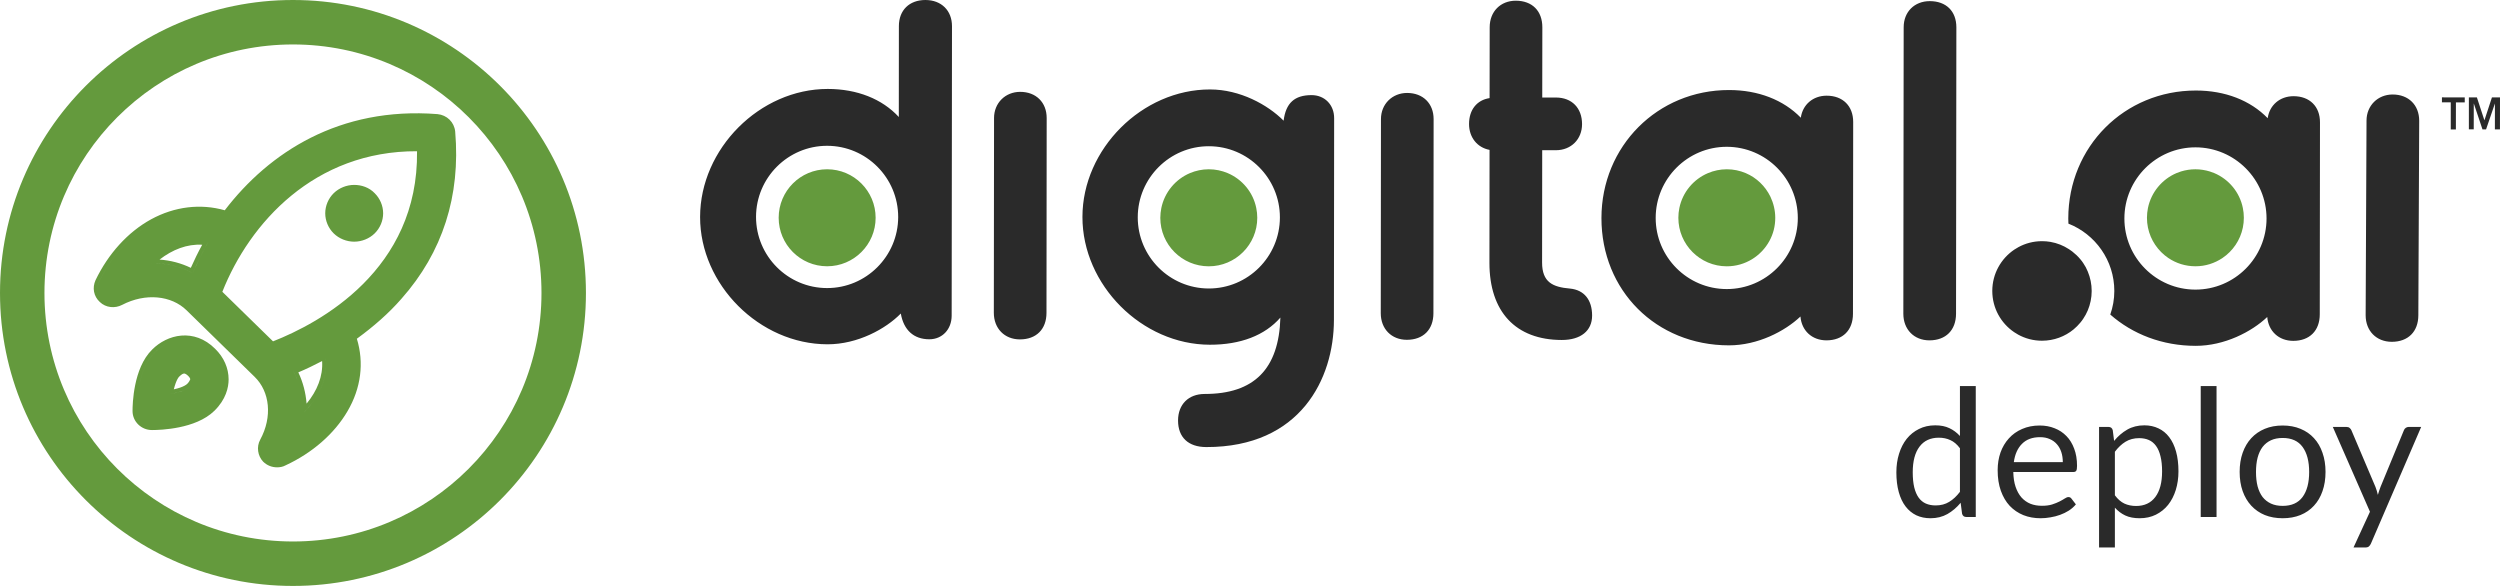
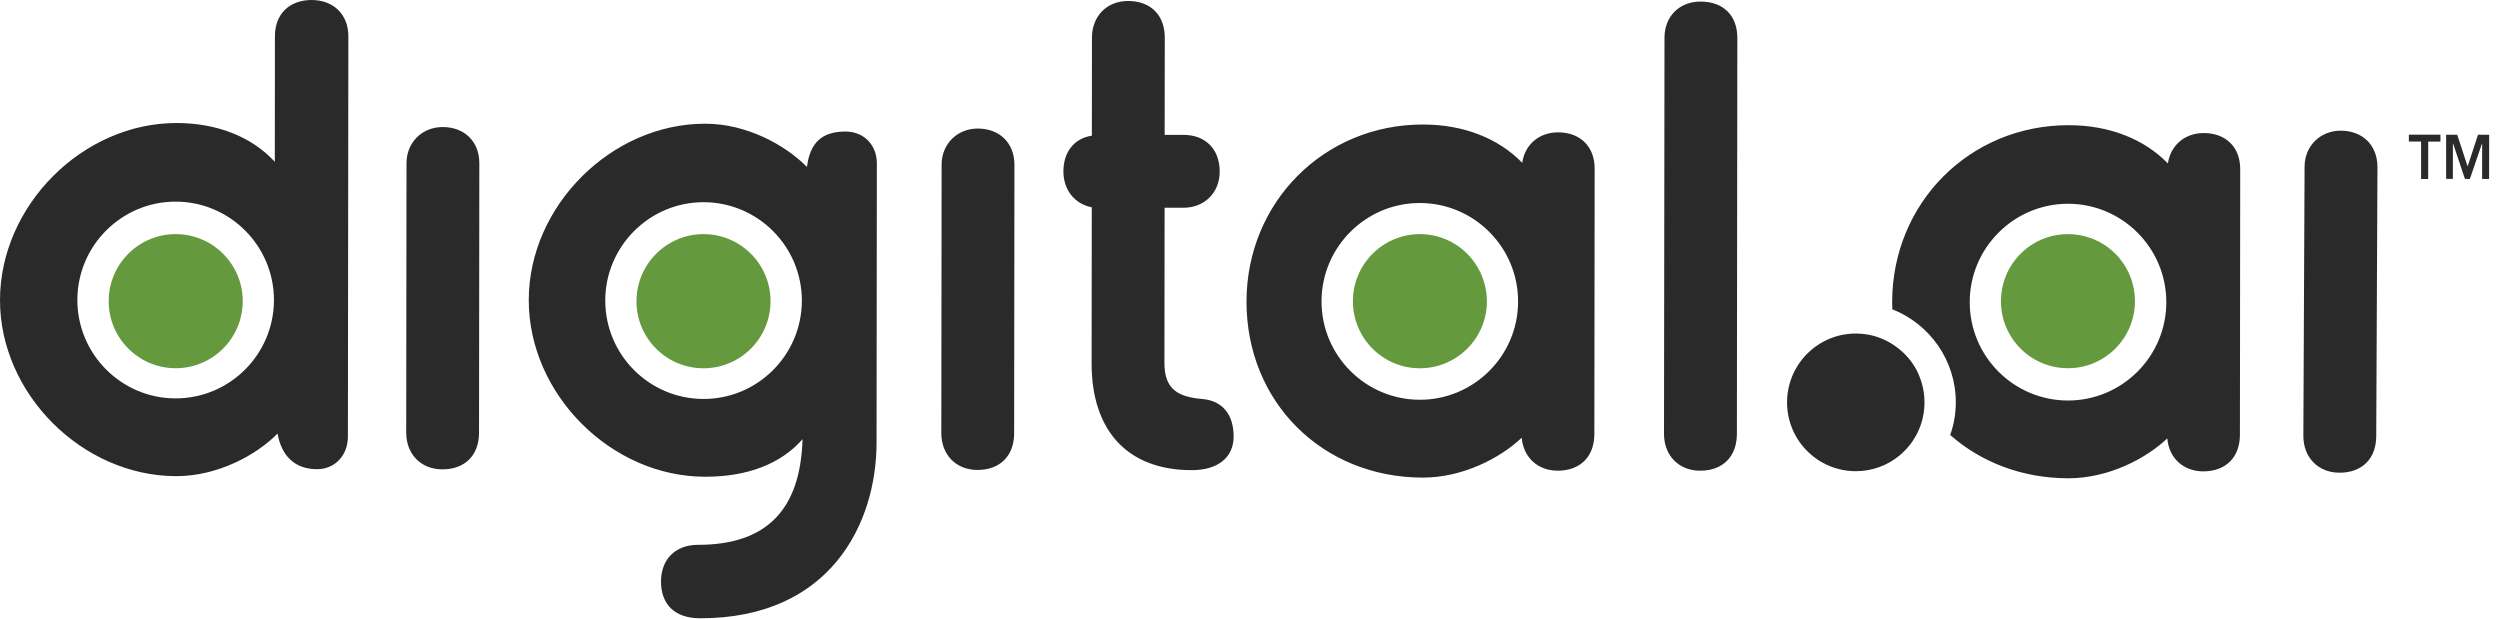
- <svg xmlns="http://www.w3.org/2000/svg" width="128" height="30" viewBox="0 0 128 30" fill="none">
-   <path d="M125.479 5.24H125.027V4.985L126.195 4.987V5.243H125.743L125.741 6.628H125.479V5.24ZM126.406 4.987H126.817L127.199 6.152H127.205L127.587 4.987H128L127.998 6.626H127.738L127.74 5.309H127.736L127.286 6.626H127.103L126.662 5.306H126.657L126.655 6.623H126.406V4.987ZM117.43 4.925C116.726 4.925 116.198 5.387 116.106 6.052C115.218 5.138 113.922 4.635 112.434 4.635C108.773 4.631 105.9 7.508 105.896 11.186C105.896 11.276 105.898 11.363 105.903 11.45C107.279 11.992 108.255 13.334 108.253 14.901C108.253 15.323 108.179 15.727 108.046 16.105C109.187 17.108 110.704 17.705 112.417 17.707C113.89 17.709 115.284 16.989 116.083 16.23C116.143 16.955 116.673 17.45 117.413 17.452C118.25 17.452 118.772 16.932 118.772 16.092L118.783 6.268C118.787 5.451 118.254 4.925 117.43 4.925ZM112.402 14.828C110.397 14.826 108.765 13.191 108.769 11.182C108.771 9.174 110.406 7.542 112.411 7.544C114.416 7.546 116.049 9.181 116.047 11.19C116.044 13.198 114.41 14.83 112.402 14.828ZM93.525 4.899C92.822 4.899 92.293 5.362 92.202 6.027C91.313 5.113 90.017 4.61 88.53 4.61C84.869 4.605 81.998 7.482 81.994 11.161C81.99 14.875 84.794 17.677 88.517 17.682C89.992 17.684 91.383 16.964 92.183 16.205C92.242 16.93 92.773 17.424 93.512 17.426C94.35 17.426 94.872 16.906 94.872 16.066L94.883 6.242C94.883 5.426 94.35 4.899 93.525 4.899ZM88.406 14.8C86.401 14.798 84.768 13.164 84.771 11.154C84.773 9.147 86.407 7.514 88.413 7.516C90.42 7.519 92.05 9.153 92.048 11.163C92.048 13.17 90.414 14.803 88.406 14.8ZM47.383 0C46.556 0 46.023 0.524 46.023 1.336L46.019 5.991C45.166 5.064 43.885 4.556 42.383 4.554C38.903 4.552 35.849 7.612 35.845 11.107C35.84 14.577 38.89 17.624 42.368 17.628C43.911 17.631 45.356 16.836 46.121 16.052C46.27 16.904 46.784 17.371 47.583 17.371C48.243 17.371 48.723 16.863 48.725 16.164L48.742 1.34C48.742 0.539 48.197 0.002 47.383 0ZM42.345 14.749C40.339 14.747 38.707 13.113 38.709 11.103C38.711 9.096 40.346 7.463 42.351 7.465C44.356 7.467 45.989 9.102 45.987 11.112C45.984 13.119 44.35 14.752 42.345 14.749ZM67.151 4.87C66.281 4.87 65.834 5.274 65.721 6.18C64.911 5.362 63.483 4.58 61.957 4.58C58.479 4.575 55.423 7.627 55.421 11.107C55.417 14.589 58.464 17.645 61.944 17.65C63.517 17.652 64.76 17.172 65.556 16.26C65.48 18.894 64.208 20.173 61.678 20.171C60.853 20.171 60.318 20.704 60.316 21.528C60.316 22.394 60.843 22.888 61.761 22.89C66.582 22.897 68.295 19.389 68.297 16.384L68.308 6.054C68.312 5.368 67.824 4.87 67.151 4.87ZM61.889 14.771C59.881 14.768 58.251 13.134 58.253 11.124C58.255 9.117 59.89 7.484 61.895 7.487C63.901 7.489 65.533 9.123 65.531 11.133C65.529 13.143 63.894 14.773 61.889 14.771ZM122.504 4.838C121.741 4.838 121.166 5.411 121.166 6.174L121.121 16.139C121.121 16.94 121.668 17.498 122.457 17.501C123.294 17.501 123.817 16.981 123.819 16.143L123.863 6.178C123.861 5.377 123.316 4.838 122.504 4.838ZM52.233 4.703C51.47 4.703 50.895 5.277 50.895 6.04L50.884 16.015C50.884 16.817 51.432 17.377 52.22 17.377C53.058 17.377 53.58 16.857 53.58 16.017L53.59 6.042C53.59 5.243 53.045 4.703 52.233 4.703ZM72.044 4.759C71.281 4.759 70.705 5.332 70.705 6.095L70.695 16.037C70.695 16.838 71.242 17.398 72.031 17.398C72.868 17.398 73.391 16.878 73.391 16.039L73.401 6.097C73.401 5.298 72.856 4.759 72.044 4.759ZM80.385 14.775C79.5 14.7 78.953 14.451 78.955 13.437L78.961 7.691H79.662C80.438 7.691 81.001 7.131 81.001 6.355C81.001 5.528 80.478 4.995 79.664 4.993H78.963L78.968 1.398C78.968 0.558 78.448 0.038 77.61 0.036C76.824 0.036 76.272 0.595 76.272 1.394L76.267 5.023C75.615 5.121 75.215 5.624 75.215 6.349C75.215 7.031 75.632 7.555 76.265 7.674L76.259 13.454C76.257 15.962 77.604 17.403 79.959 17.407C80.932 17.409 81.516 16.94 81.516 16.158C81.516 15.348 81.105 14.845 80.385 14.775ZM98.806 0.058C98.02 0.058 97.468 0.607 97.468 1.394L97.451 16.064C97.451 16.866 97.998 17.426 98.787 17.426C99.624 17.426 100.146 16.906 100.149 16.066L100.166 1.396C100.164 0.571 99.644 0.06 98.806 0.058ZM106.663 13.473C106.619 13.405 106.57 13.339 106.516 13.277C106.393 13.128 106.252 12.995 106.099 12.876C106.045 12.836 105.99 12.795 105.932 12.759C105.649 12.573 105.327 12.444 104.98 12.384C104.841 12.36 104.698 12.348 104.554 12.348C104.115 12.348 103.701 12.458 103.341 12.655C103.269 12.693 103.198 12.736 103.13 12.782C102.452 13.241 102.007 14.014 102.005 14.894C102.005 15.774 102.448 16.55 103.126 17.008C103.194 17.055 103.264 17.098 103.335 17.136C103.695 17.332 104.108 17.445 104.547 17.445C105.163 17.445 105.728 17.228 106.167 16.866C106.293 16.761 106.408 16.646 106.512 16.52C106.565 16.459 106.614 16.392 106.659 16.324C106.751 16.188 106.83 16.045 106.894 15.892C107.021 15.587 107.094 15.252 107.094 14.901C107.094 14.549 107.024 14.214 106.896 13.908C106.834 13.752 106.755 13.607 106.663 13.473Z" fill="#2A2A2A" />
-   <path d="M90.827 10.589C90.87 10.771 90.893 10.958 90.893 11.152C90.893 11.259 90.887 11.365 90.874 11.467C90.861 11.572 90.842 11.672 90.817 11.772C90.766 11.97 90.691 12.16 90.595 12.335C90.175 13.108 89.355 13.635 88.413 13.635C87.043 13.635 85.932 12.522 85.932 11.152C85.932 10.982 85.949 10.813 85.983 10.651C86.147 9.844 86.706 9.177 87.45 8.863C87.746 8.738 88.072 8.667 88.415 8.667C88.758 8.667 89.084 8.738 89.38 8.863C89.936 9.098 90.384 9.532 90.646 10.072C90.723 10.236 90.785 10.408 90.827 10.589ZM42.349 8.667C40.979 8.667 39.868 9.78 39.868 11.15C39.868 12.52 40.979 13.633 42.349 13.633C43.719 13.633 44.832 12.52 44.832 11.15C44.832 9.78 43.719 8.667 42.349 8.667ZM113.372 8.863C113.298 8.831 113.223 8.804 113.144 8.78C113.027 8.744 112.908 8.716 112.784 8.697C112.66 8.678 112.535 8.667 112.407 8.667C112.151 8.667 111.902 8.706 111.669 8.778C111.593 8.801 111.516 8.831 111.441 8.861C110.7 9.174 110.141 9.841 109.975 10.649C109.943 10.811 109.924 10.977 109.924 11.15C109.924 11.836 110.201 12.456 110.651 12.906C110.764 13.019 110.887 13.121 111.017 13.209C111.216 13.343 111.433 13.449 111.667 13.522C111.902 13.594 112.149 13.633 112.405 13.633C112.533 13.633 112.66 13.624 112.782 13.605C112.906 13.586 113.025 13.558 113.142 13.522C113.374 13.449 113.594 13.343 113.792 13.209C113.924 13.119 114.048 13.019 114.159 12.906C114.608 12.456 114.885 11.836 114.885 11.15C114.885 10.979 114.868 10.811 114.834 10.649C114.672 9.844 114.116 9.177 113.372 8.863ZM62.857 8.863C62.56 8.738 62.234 8.667 61.891 8.667C61.548 8.667 61.222 8.738 60.926 8.863C60.184 9.177 59.626 9.844 59.46 10.651C59.428 10.813 59.408 10.979 59.408 11.152C59.408 12.524 60.519 13.635 61.889 13.635C63.259 13.635 64.372 12.522 64.372 11.152C64.372 10.982 64.355 10.813 64.321 10.651C64.159 9.844 63.6 9.177 62.857 8.863Z" fill="#649A3D" />
-   <path d="M100.676 26.47C100.561 26.47 100.488 26.414 100.458 26.302L100.385 25.742C100.188 25.982 99.962 26.174 99.707 26.32C99.455 26.462 99.165 26.534 98.838 26.534C98.574 26.534 98.334 26.484 98.118 26.384C97.903 26.28 97.719 26.13 97.568 25.933C97.416 25.736 97.299 25.49 97.217 25.195C97.135 24.901 97.094 24.563 97.094 24.18C97.094 23.841 97.14 23.525 97.231 23.234C97.322 22.939 97.452 22.684 97.622 22.469C97.795 22.254 98.005 22.085 98.25 21.964C98.496 21.839 98.775 21.777 99.088 21.777C99.37 21.777 99.611 21.826 99.812 21.923C100.012 22.017 100.191 22.15 100.349 22.323V19.765H101.159V26.47H100.676ZM99.106 25.878C99.37 25.878 99.601 25.818 99.798 25.696C99.998 25.575 100.182 25.403 100.349 25.182V22.951C100.2 22.751 100.036 22.612 99.857 22.533C99.681 22.451 99.485 22.41 99.27 22.41C98.839 22.41 98.508 22.563 98.278 22.87C98.047 23.176 97.932 23.613 97.932 24.18C97.932 24.481 97.958 24.739 98.009 24.954C98.061 25.167 98.137 25.343 98.237 25.482C98.337 25.619 98.46 25.719 98.605 25.783C98.751 25.846 98.918 25.878 99.106 25.878ZM104.432 21.786C104.709 21.786 104.964 21.833 105.197 21.927C105.431 22.018 105.633 22.152 105.803 22.328C105.972 22.501 106.104 22.716 106.199 22.974C106.296 23.229 106.344 23.52 106.344 23.848C106.344 23.976 106.331 24.061 106.303 24.103C106.276 24.146 106.224 24.167 106.148 24.167H103.081C103.087 24.458 103.126 24.712 103.199 24.927C103.272 25.142 103.372 25.323 103.499 25.469C103.627 25.611 103.779 25.719 103.955 25.792C104.131 25.862 104.328 25.896 104.546 25.896C104.75 25.896 104.924 25.874 105.07 25.828C105.218 25.78 105.346 25.728 105.452 25.674C105.558 25.619 105.646 25.569 105.716 25.523C105.789 25.475 105.851 25.45 105.903 25.45C105.969 25.45 106.021 25.476 106.057 25.528L106.285 25.824C106.185 25.945 106.065 26.051 105.925 26.142C105.786 26.23 105.636 26.303 105.475 26.361C105.317 26.418 105.153 26.461 104.983 26.488C104.813 26.519 104.645 26.534 104.478 26.534C104.159 26.534 103.865 26.481 103.595 26.374C103.328 26.265 103.096 26.107 102.899 25.901C102.704 25.692 102.553 25.434 102.443 25.127C102.334 24.821 102.28 24.469 102.28 24.071C102.28 23.75 102.328 23.449 102.425 23.17C102.525 22.891 102.668 22.65 102.853 22.446C103.038 22.24 103.264 22.079 103.531 21.964C103.798 21.846 104.099 21.786 104.432 21.786ZM104.451 22.383C104.059 22.383 103.751 22.496 103.527 22.724C103.302 22.948 103.163 23.261 103.108 23.662H105.616C105.616 23.474 105.59 23.302 105.539 23.147C105.487 22.989 105.411 22.854 105.311 22.742C105.211 22.627 105.088 22.539 104.942 22.478C104.8 22.414 104.636 22.383 104.451 22.383ZM107.472 28.031V21.859H107.955C108.07 21.859 108.143 21.915 108.173 22.027L108.242 22.574C108.439 22.334 108.663 22.141 108.915 21.996C109.17 21.85 109.463 21.777 109.794 21.777C110.058 21.777 110.297 21.829 110.513 21.932C110.728 22.032 110.912 22.182 111.064 22.383C111.215 22.58 111.332 22.826 111.414 23.12C111.496 23.414 111.537 23.753 111.537 24.135C111.537 24.475 111.491 24.792 111.4 25.086C111.309 25.378 111.179 25.631 111.009 25.846C110.839 26.059 110.63 26.227 110.381 26.352C110.135 26.473 109.857 26.534 109.548 26.534C109.263 26.534 109.018 26.487 108.815 26.393C108.615 26.299 108.437 26.165 108.282 25.992V28.031H107.472ZM109.525 22.433C109.261 22.433 109.029 22.493 108.829 22.615C108.631 22.736 108.449 22.907 108.282 23.129V25.359C108.431 25.56 108.594 25.701 108.769 25.783C108.949 25.865 109.147 25.906 109.366 25.906C109.794 25.906 110.123 25.752 110.353 25.446C110.584 25.139 110.699 24.702 110.699 24.135C110.699 23.835 110.672 23.577 110.617 23.361C110.566 23.146 110.49 22.97 110.39 22.833C110.29 22.694 110.167 22.592 110.021 22.528C109.876 22.465 109.71 22.433 109.525 22.433ZM113.487 19.765V26.47H112.677V19.765H113.487ZM116.873 21.786C117.209 21.786 117.513 21.842 117.783 21.955C118.056 22.067 118.287 22.226 118.475 22.433C118.666 22.639 118.812 22.889 118.912 23.184C119.015 23.475 119.067 23.801 119.067 24.162C119.067 24.526 119.015 24.854 118.912 25.145C118.812 25.437 118.666 25.686 118.475 25.892C118.287 26.098 118.056 26.258 117.783 26.37C117.513 26.479 117.209 26.534 116.873 26.534C116.536 26.534 116.231 26.479 115.958 26.37C115.688 26.258 115.457 26.098 115.266 25.892C115.075 25.686 114.928 25.437 114.824 25.145C114.721 24.854 114.67 24.526 114.67 24.162C114.67 23.801 114.721 23.475 114.824 23.184C114.928 22.889 115.075 22.639 115.266 22.433C115.457 22.226 115.688 22.067 115.958 21.955C116.231 21.842 116.536 21.786 116.873 21.786ZM116.873 25.901C117.328 25.901 117.668 25.749 117.892 25.446C118.117 25.139 118.229 24.713 118.229 24.167C118.229 23.618 118.117 23.19 117.892 22.883C117.668 22.577 117.328 22.424 116.873 22.424C116.642 22.424 116.442 22.463 116.272 22.542C116.102 22.621 115.959 22.735 115.844 22.883C115.732 23.032 115.647 23.215 115.589 23.434C115.534 23.649 115.507 23.894 115.507 24.167C115.507 24.44 115.534 24.684 115.589 24.9C115.647 25.115 115.732 25.297 115.844 25.446C115.959 25.591 116.102 25.704 116.272 25.783C116.442 25.862 116.642 25.901 116.873 25.901ZM121.392 27.831C121.365 27.892 121.33 27.94 121.288 27.977C121.248 28.013 121.186 28.031 121.101 28.031H120.5L121.342 26.201L119.44 21.859H120.14C120.21 21.859 120.265 21.877 120.304 21.914C120.344 21.947 120.373 21.985 120.391 22.027L121.624 24.931C121.652 24.998 121.674 25.065 121.693 25.132C121.714 25.199 121.732 25.267 121.747 25.337C121.768 25.267 121.79 25.199 121.811 25.132C121.832 25.065 121.856 24.997 121.884 24.927L123.081 22.027C123.099 21.979 123.129 21.939 123.172 21.909C123.217 21.876 123.266 21.859 123.318 21.859H123.964L121.392 27.831Z" fill="#2A2A2A" />
-   <path fill-rule="evenodd" clip-rule="evenodd" d="M27.724 15C27.724 22.027 22.027 27.724 15 27.724C7.973 27.724 2.276 22.027 2.276 15C2.276 7.973 7.973 2.276 15 2.276C22.027 2.276 27.724 7.973 27.724 15ZM30 15C30 23.284 23.284 30 15 30C6.716 30 0 23.284 0 15C0 6.716 6.716 0 15 0C23.284 0 30 6.716 30 15ZM23.306 6.738C23.587 10.029 22.663 12.919 20.554 15.296C19.9 16.047 19.121 16.724 18.271 17.343C18.648 18.574 18.486 19.872 17.794 21.051C17.121 22.207 15.986 23.196 14.616 23.828C14.477 23.906 14.322 23.927 14.188 23.927C13.921 23.927 13.673 23.831 13.476 23.639L13.47 23.633C13.197 23.342 13.121 22.882 13.322 22.513C13.959 21.34 13.814 20.053 13.042 19.299L13.023 19.28L9.55 15.885C8.776 15.129 7.454 14.986 6.25 15.611C5.886 15.801 5.418 15.759 5.113 15.464C4.79 15.17 4.719 14.73 4.89 14.349L4.892 14.344C5.539 13.001 6.533 11.887 7.739 11.227C8.944 10.571 10.269 10.415 11.508 10.766C13.775 7.806 17.381 5.454 22.392 5.842L22.396 5.842C22.882 5.889 23.256 6.251 23.306 6.734L23.306 6.738ZM11.584 10.998C10.36 10.612 9.038 10.747 7.835 11.403C6.671 12.039 5.704 13.119 5.072 14.431C4.997 14.598 4.981 14.777 5.022 14.943C4.981 14.777 4.998 14.598 5.073 14.431C5.704 13.12 6.671 12.04 7.835 11.403C9.038 10.747 10.361 10.612 11.584 10.998C13.813 8.028 17.385 5.655 22.377 6.041C22.722 6.075 22.992 6.301 23.08 6.615C22.992 6.301 22.722 6.075 22.377 6.041C17.385 5.655 13.813 8.028 11.584 10.998ZM13.498 22.608C13.872 21.919 13.995 21.182 13.882 20.52C13.995 21.182 13.872 21.919 13.498 22.609C13.405 22.779 13.387 22.977 13.433 23.157C13.387 22.977 13.405 22.779 13.498 22.608ZM18.036 17.266L18.036 17.266C18.039 17.276 18.042 17.285 18.046 17.295C18.042 17.285 18.039 17.276 18.036 17.266ZM7.939 13.481C7.839 13.479 7.738 13.481 7.638 13.486L7.638 13.486C8.427 13.447 9.196 13.621 9.867 13.987C10.104 13.447 10.361 12.907 10.676 12.367L10.676 12.367C10.64 12.429 10.604 12.491 10.57 12.553C10.336 12.97 10.135 13.387 9.948 13.804C9.921 13.865 9.894 13.926 9.867 13.987C9.808 13.955 9.749 13.925 9.689 13.896C9.149 13.634 8.553 13.493 7.939 13.481ZM8.169 13.291C8.729 13.33 9.272 13.473 9.77 13.713C9.946 13.32 10.135 12.926 10.353 12.531C9.576 12.484 8.827 12.782 8.169 13.291ZM15.51 21.162L15.51 21.162C15.58 21.094 15.646 21.025 15.711 20.954C16.384 20.215 16.778 19.318 16.684 18.384C16.683 18.375 16.682 18.365 16.681 18.356C16.796 19.389 16.312 20.379 15.51 21.162ZM14.997 18.963L14.997 18.963C15.029 19.022 15.06 19.082 15.088 19.142C15.141 19.252 15.189 19.364 15.232 19.479C15.166 19.302 15.087 19.129 14.997 18.963ZM15.697 20.666C16.239 20.013 16.544 19.259 16.492 18.486C16.097 18.693 15.691 18.889 15.274 19.065C15.51 19.56 15.653 20.101 15.697 20.666ZM13.932 17.71C16.299 16.803 21.745 14.007 21.548 7.546L21.548 7.546C21.745 14.007 16.299 16.803 13.932 17.71L11.15 14.99L11.15 14.99L13.932 17.71ZM11.384 14.94C12.779 11.421 16.094 7.723 21.352 7.743C21.432 13.824 16.368 16.538 13.979 17.477L11.384 14.94ZM19.185 9.893C19.458 10.162 19.617 10.54 19.617 10.921C19.617 11.303 19.457 11.682 19.182 11.951C18.907 12.22 18.521 12.374 18.134 12.374C17.748 12.374 17.362 12.22 17.087 11.951C16.812 11.682 16.652 11.303 16.652 10.921C16.652 10.539 16.812 10.159 17.087 9.89C17.362 9.622 17.748 9.467 18.134 9.467C18.512 9.467 18.903 9.597 19.185 9.893ZM16.852 10.921C16.852 10.995 16.859 11.069 16.873 11.142C16.859 11.069 16.852 10.995 16.852 10.921C16.852 10.883 16.854 10.846 16.857 10.809C16.854 10.847 16.852 10.884 16.852 10.921ZM18.134 9.667C18.115 9.667 18.096 9.668 18.076 9.668C18.096 9.667 18.115 9.667 18.134 9.667C18.154 9.667 18.173 9.667 18.192 9.668C18.173 9.667 18.154 9.667 18.134 9.667ZM7.933 18.038C8.644 17.324 9.887 17.015 10.873 17.999C11.124 18.244 11.303 18.525 11.405 18.824C11.303 18.525 11.124 18.244 10.873 17.999C9.887 17.015 8.644 17.324 7.934 18.038C7.026 18.925 6.986 20.699 6.986 21.046C6.986 21.081 6.989 21.115 6.993 21.149C6.989 21.115 6.986 21.081 6.986 21.046C6.986 20.699 7.026 18.925 7.933 18.038ZM11.014 17.857C10.48 17.324 9.865 17.134 9.283 17.182C8.708 17.23 8.177 17.51 7.793 17.895C7.297 18.381 7.05 19.093 6.924 19.704C6.796 20.321 6.786 20.866 6.786 21.046C6.786 21.585 7.235 22.018 7.776 22.018H7.795C8.01 22.018 8.562 22.003 9.177 21.876C9.787 21.751 10.489 21.509 10.974 21.035C11.57 20.452 11.705 19.838 11.705 19.426C11.705 18.847 11.463 18.296 11.014 17.857ZM9.218 19.847C9.396 19.786 9.522 19.716 9.589 19.65C9.626 19.614 9.665 19.565 9.696 19.513C9.721 19.471 9.737 19.436 9.744 19.412C9.738 19.383 9.712 19.323 9.629 19.241C9.528 19.143 9.458 19.125 9.433 19.125C9.378 19.125 9.309 19.152 9.178 19.28C9.122 19.334 9.056 19.449 8.992 19.625C8.958 19.718 8.927 19.822 8.9 19.933C9.013 19.909 9.121 19.88 9.218 19.847ZM8.853 20.146C8.784 20.159 8.714 20.169 8.644 20.178L8.644 20.178C9.098 20.121 9.532 19.986 9.729 19.793C9.828 19.696 9.926 19.542 9.946 19.426C9.946 19.404 9.943 19.382 9.937 19.358C9.943 19.381 9.946 19.404 9.946 19.426C9.926 19.542 9.828 19.696 9.729 19.793C9.562 19.956 9.227 20.077 8.853 20.146Z" fill="#649A3D" />
+ <svg xmlns="http://www.w3.org/2000/svg" width="93" height="23" viewBox="0 0 93 23" fill="none">
+   <path d="M90.064 5.266H89.61V5.009L90.784 5.011V5.268H90.33L90.328 6.66H90.064V5.266ZM90.996 5.011H91.409L91.792 6.182H91.799L92.182 5.011H92.597L92.595 6.657H92.334L92.336 5.334H92.332L91.88 6.657H91.696L91.253 5.332H91.248L91.246 6.655H90.996V5.011ZM81.976 4.949C81.27 4.949 80.739 5.413 80.647 6.081C79.754 5.163 78.452 4.657 76.957 4.657C73.278 4.653 70.392 7.544 70.388 11.24C70.388 11.33 70.39 11.418 70.394 11.505C71.777 12.049 72.758 13.398 72.756 14.972C72.756 15.396 72.681 15.803 72.548 16.182C73.694 17.191 75.218 17.79 76.94 17.792C78.42 17.794 79.82 17.071 80.623 16.308C80.683 17.036 81.216 17.533 81.959 17.535C82.801 17.535 83.325 17.013 83.325 16.169L83.336 6.298C83.34 5.478 82.805 4.949 81.976 4.949ZM76.925 14.899C74.91 14.897 73.27 13.255 73.274 11.236C73.276 9.218 74.919 7.578 76.934 7.58C78.949 7.582 80.589 9.225 80.587 11.244C80.585 13.261 78.942 14.902 76.925 14.899ZM57.957 4.923C57.251 4.923 56.719 5.388 56.627 6.056C55.734 5.137 54.432 4.632 52.938 4.632C49.259 4.627 46.375 7.518 46.37 11.214C46.366 14.947 49.184 17.762 52.925 17.767C54.407 17.769 55.805 17.045 56.608 16.283C56.668 17.011 57.201 17.508 57.944 17.51C58.786 17.51 59.31 16.987 59.31 16.143L59.321 6.272C59.321 5.452 58.786 4.923 57.957 4.923ZM52.814 14.871C50.799 14.869 49.158 13.227 49.161 11.208C49.163 9.191 50.805 7.55 52.82 7.552C54.837 7.555 56.475 9.197 56.473 11.216C56.473 13.233 54.831 14.874 52.814 14.871ZM11.593 0C10.762 0 10.227 0.527 10.227 1.343L10.223 6.019C9.366 5.088 8.079 4.578 6.57 4.576C3.073 4.574 0.004 7.649 4.48378e-06 11.161C-0.004 14.647 3.06 17.709 6.555 17.713C8.105 17.715 9.557 16.916 10.325 16.128C10.475 16.985 10.991 17.454 11.794 17.454C12.458 17.454 12.94 16.944 12.942 16.242L12.959 1.347C12.959 0.542 12.411 0.002 11.593 0ZM6.531 14.82C4.516 14.818 2.876 13.176 2.878 11.156C2.88 9.139 4.522 7.499 6.537 7.501C8.552 7.503 10.193 9.146 10.191 11.165C10.188 13.182 8.546 14.822 6.531 14.82ZM31.456 4.893C30.582 4.893 30.133 5.3 30.019 6.21C29.206 5.388 27.771 4.602 26.238 4.602C22.743 4.597 19.672 7.664 19.67 11.161C19.666 14.659 22.728 17.73 26.225 17.735C27.805 17.737 29.053 17.255 29.854 16.338C29.777 18.985 28.499 20.27 25.957 20.268C25.128 20.268 24.591 20.803 24.589 21.632C24.589 22.501 25.118 22.998 26.041 23C30.884 23.006 32.606 19.482 32.608 16.462L32.619 6.084C32.623 5.394 32.133 4.893 31.456 4.893ZM26.169 14.841C24.152 14.839 22.514 13.197 22.516 11.178C22.518 9.161 24.161 7.52 26.176 7.522C28.191 7.525 29.831 9.167 29.829 11.186C29.826 13.206 28.184 14.844 26.169 14.841ZM87.075 4.861C86.308 4.861 85.73 5.437 85.73 6.203L85.685 16.216C85.685 17.021 86.236 17.582 87.028 17.585C87.869 17.585 88.394 17.062 88.396 16.221L88.441 6.208C88.439 5.403 87.891 4.861 87.075 4.861ZM16.467 4.726C15.7 4.726 15.122 5.302 15.122 6.069L15.111 16.092C15.111 16.897 15.662 17.46 16.454 17.46C17.296 17.46 17.82 16.938 17.82 16.094L17.831 6.071C17.831 5.268 17.283 4.726 16.467 4.726ZM36.373 4.782C35.606 4.782 35.028 5.358 35.028 6.124L35.017 16.113C35.017 16.919 35.567 17.482 36.36 17.482C37.201 17.482 37.726 16.959 37.726 16.116L37.737 6.126C37.737 5.323 37.188 4.782 36.373 4.782ZM44.754 14.846C43.865 14.771 43.315 14.52 43.317 13.501L43.323 7.728H44.028C44.807 7.728 45.373 7.165 45.373 6.385C45.373 5.555 44.848 5.019 44.03 5.017H43.325L43.33 1.405C43.33 0.561 42.807 0.039 41.966 0.036C41.176 0.036 40.621 0.597 40.621 1.4L40.617 5.047C39.961 5.146 39.559 5.651 39.559 6.379C39.559 7.064 39.979 7.591 40.614 7.711L40.608 13.518C40.606 16.038 41.959 17.486 44.325 17.49C45.304 17.492 45.891 17.021 45.891 16.235C45.891 15.422 45.477 14.916 44.754 14.846ZM63.263 0.058C62.473 0.058 61.919 0.61 61.919 1.4L61.901 16.141C61.901 16.947 62.452 17.51 63.244 17.51C64.086 17.51 64.61 16.987 64.612 16.143L64.629 1.403C64.627 0.574 64.105 0.06 63.263 0.058ZM71.158 13.537C71.114 13.469 71.064 13.403 71.011 13.341C70.886 13.191 70.745 13.058 70.591 12.938C70.537 12.897 70.482 12.857 70.424 12.82C70.139 12.634 69.816 12.503 69.467 12.443C69.328 12.42 69.184 12.407 69.038 12.407C68.597 12.407 68.182 12.518 67.82 12.715C67.747 12.754 67.677 12.797 67.608 12.844C66.927 13.304 66.48 14.081 66.478 14.966C66.478 15.85 66.923 16.63 67.604 17.09C67.672 17.137 67.743 17.18 67.814 17.218C68.176 17.415 68.591 17.529 69.032 17.529C69.651 17.529 70.218 17.311 70.659 16.947C70.786 16.841 70.901 16.726 71.006 16.6C71.06 16.538 71.109 16.471 71.154 16.403C71.246 16.265 71.325 16.122 71.39 15.968C71.518 15.662 71.591 15.325 71.591 14.972C71.591 14.619 71.52 14.283 71.392 13.974C71.33 13.818 71.251 13.672 71.158 13.537Z" fill="#2A2A2A" />
+   <path d="M55.246 10.64C55.289 10.822 55.313 11.011 55.313 11.206C55.313 11.313 55.306 11.42 55.294 11.523C55.281 11.627 55.261 11.728 55.236 11.829C55.184 12.028 55.109 12.218 55.013 12.394C54.591 13.171 53.767 13.7 52.82 13.7C51.443 13.7 50.328 12.582 50.328 11.206C50.328 11.034 50.345 10.865 50.379 10.702C50.544 9.891 51.105 9.221 51.852 8.906C52.15 8.779 52.478 8.709 52.822 8.709C53.167 8.709 53.495 8.779 53.792 8.906C54.351 9.141 54.801 9.578 55.064 10.12C55.142 10.285 55.204 10.458 55.246 10.64ZM6.535 8.709C5.159 8.709 4.043 9.827 4.043 11.203C4.043 12.58 5.159 13.698 6.535 13.698C7.912 13.698 9.03 12.58 9.03 11.203C9.03 9.827 7.912 8.709 6.535 8.709ZM77.9 8.906C77.825 8.874 77.75 8.846 77.67 8.822C77.553 8.786 77.433 8.758 77.308 8.739C77.184 8.719 77.058 8.709 76.93 8.709C76.672 8.709 76.422 8.747 76.189 8.82C76.112 8.844 76.034 8.874 75.959 8.904C75.214 9.218 74.653 9.889 74.486 10.7C74.454 10.863 74.435 11.03 74.435 11.203C74.435 11.893 74.713 12.516 75.165 12.968C75.278 13.081 75.403 13.184 75.533 13.272C75.733 13.407 75.951 13.514 76.186 13.587C76.422 13.659 76.67 13.698 76.927 13.698C77.056 13.698 77.184 13.69 77.306 13.67C77.43 13.651 77.55 13.623 77.668 13.587C77.902 13.514 78.122 13.407 78.321 13.272C78.454 13.182 78.578 13.081 78.69 12.968C79.141 12.516 79.42 11.893 79.42 11.203C79.42 11.032 79.403 10.863 79.368 10.7C79.206 9.891 78.647 9.221 77.9 8.906ZM27.142 8.906C26.844 8.779 26.516 8.709 26.172 8.709C25.827 8.709 25.499 8.779 25.201 8.906C24.456 9.221 23.895 9.891 23.728 10.702C23.696 10.865 23.677 11.032 23.677 11.206C23.677 12.585 24.792 13.7 26.169 13.7C27.546 13.7 28.664 12.582 28.664 11.206C28.664 11.034 28.647 10.865 28.613 10.702C28.45 9.891 27.889 9.221 27.142 8.906Z" fill="#649A3D" />
</svg>
